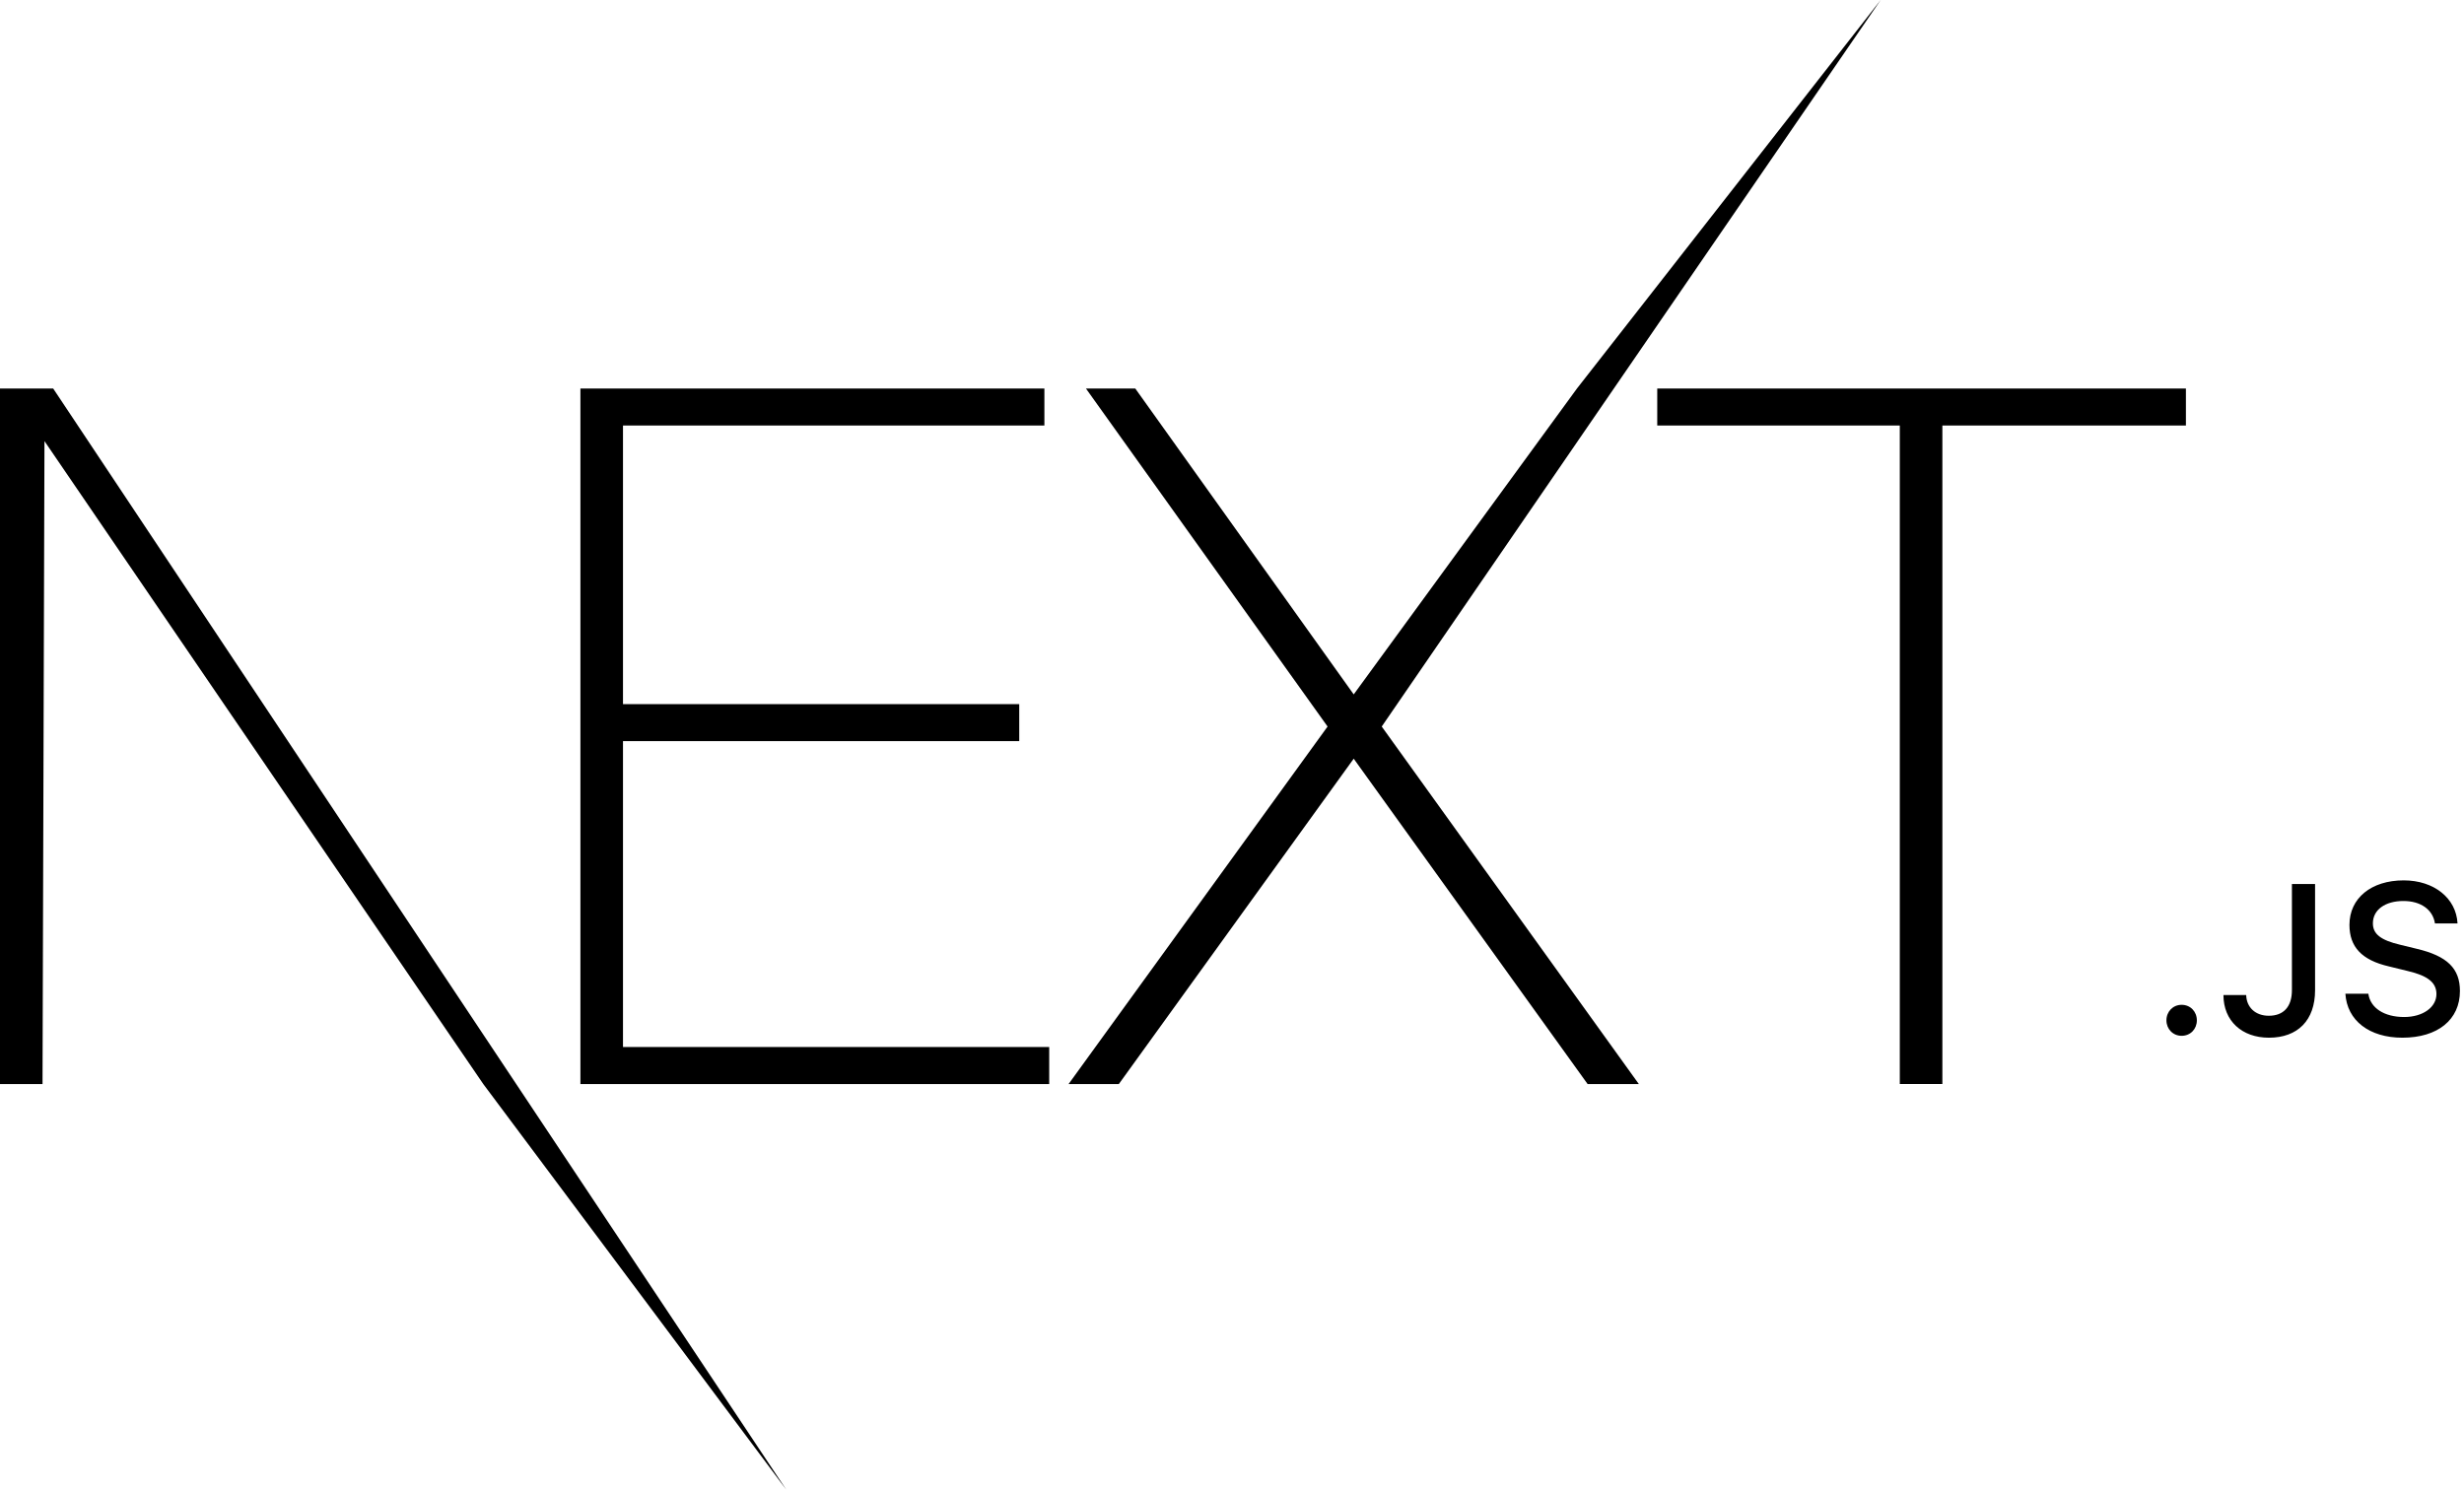
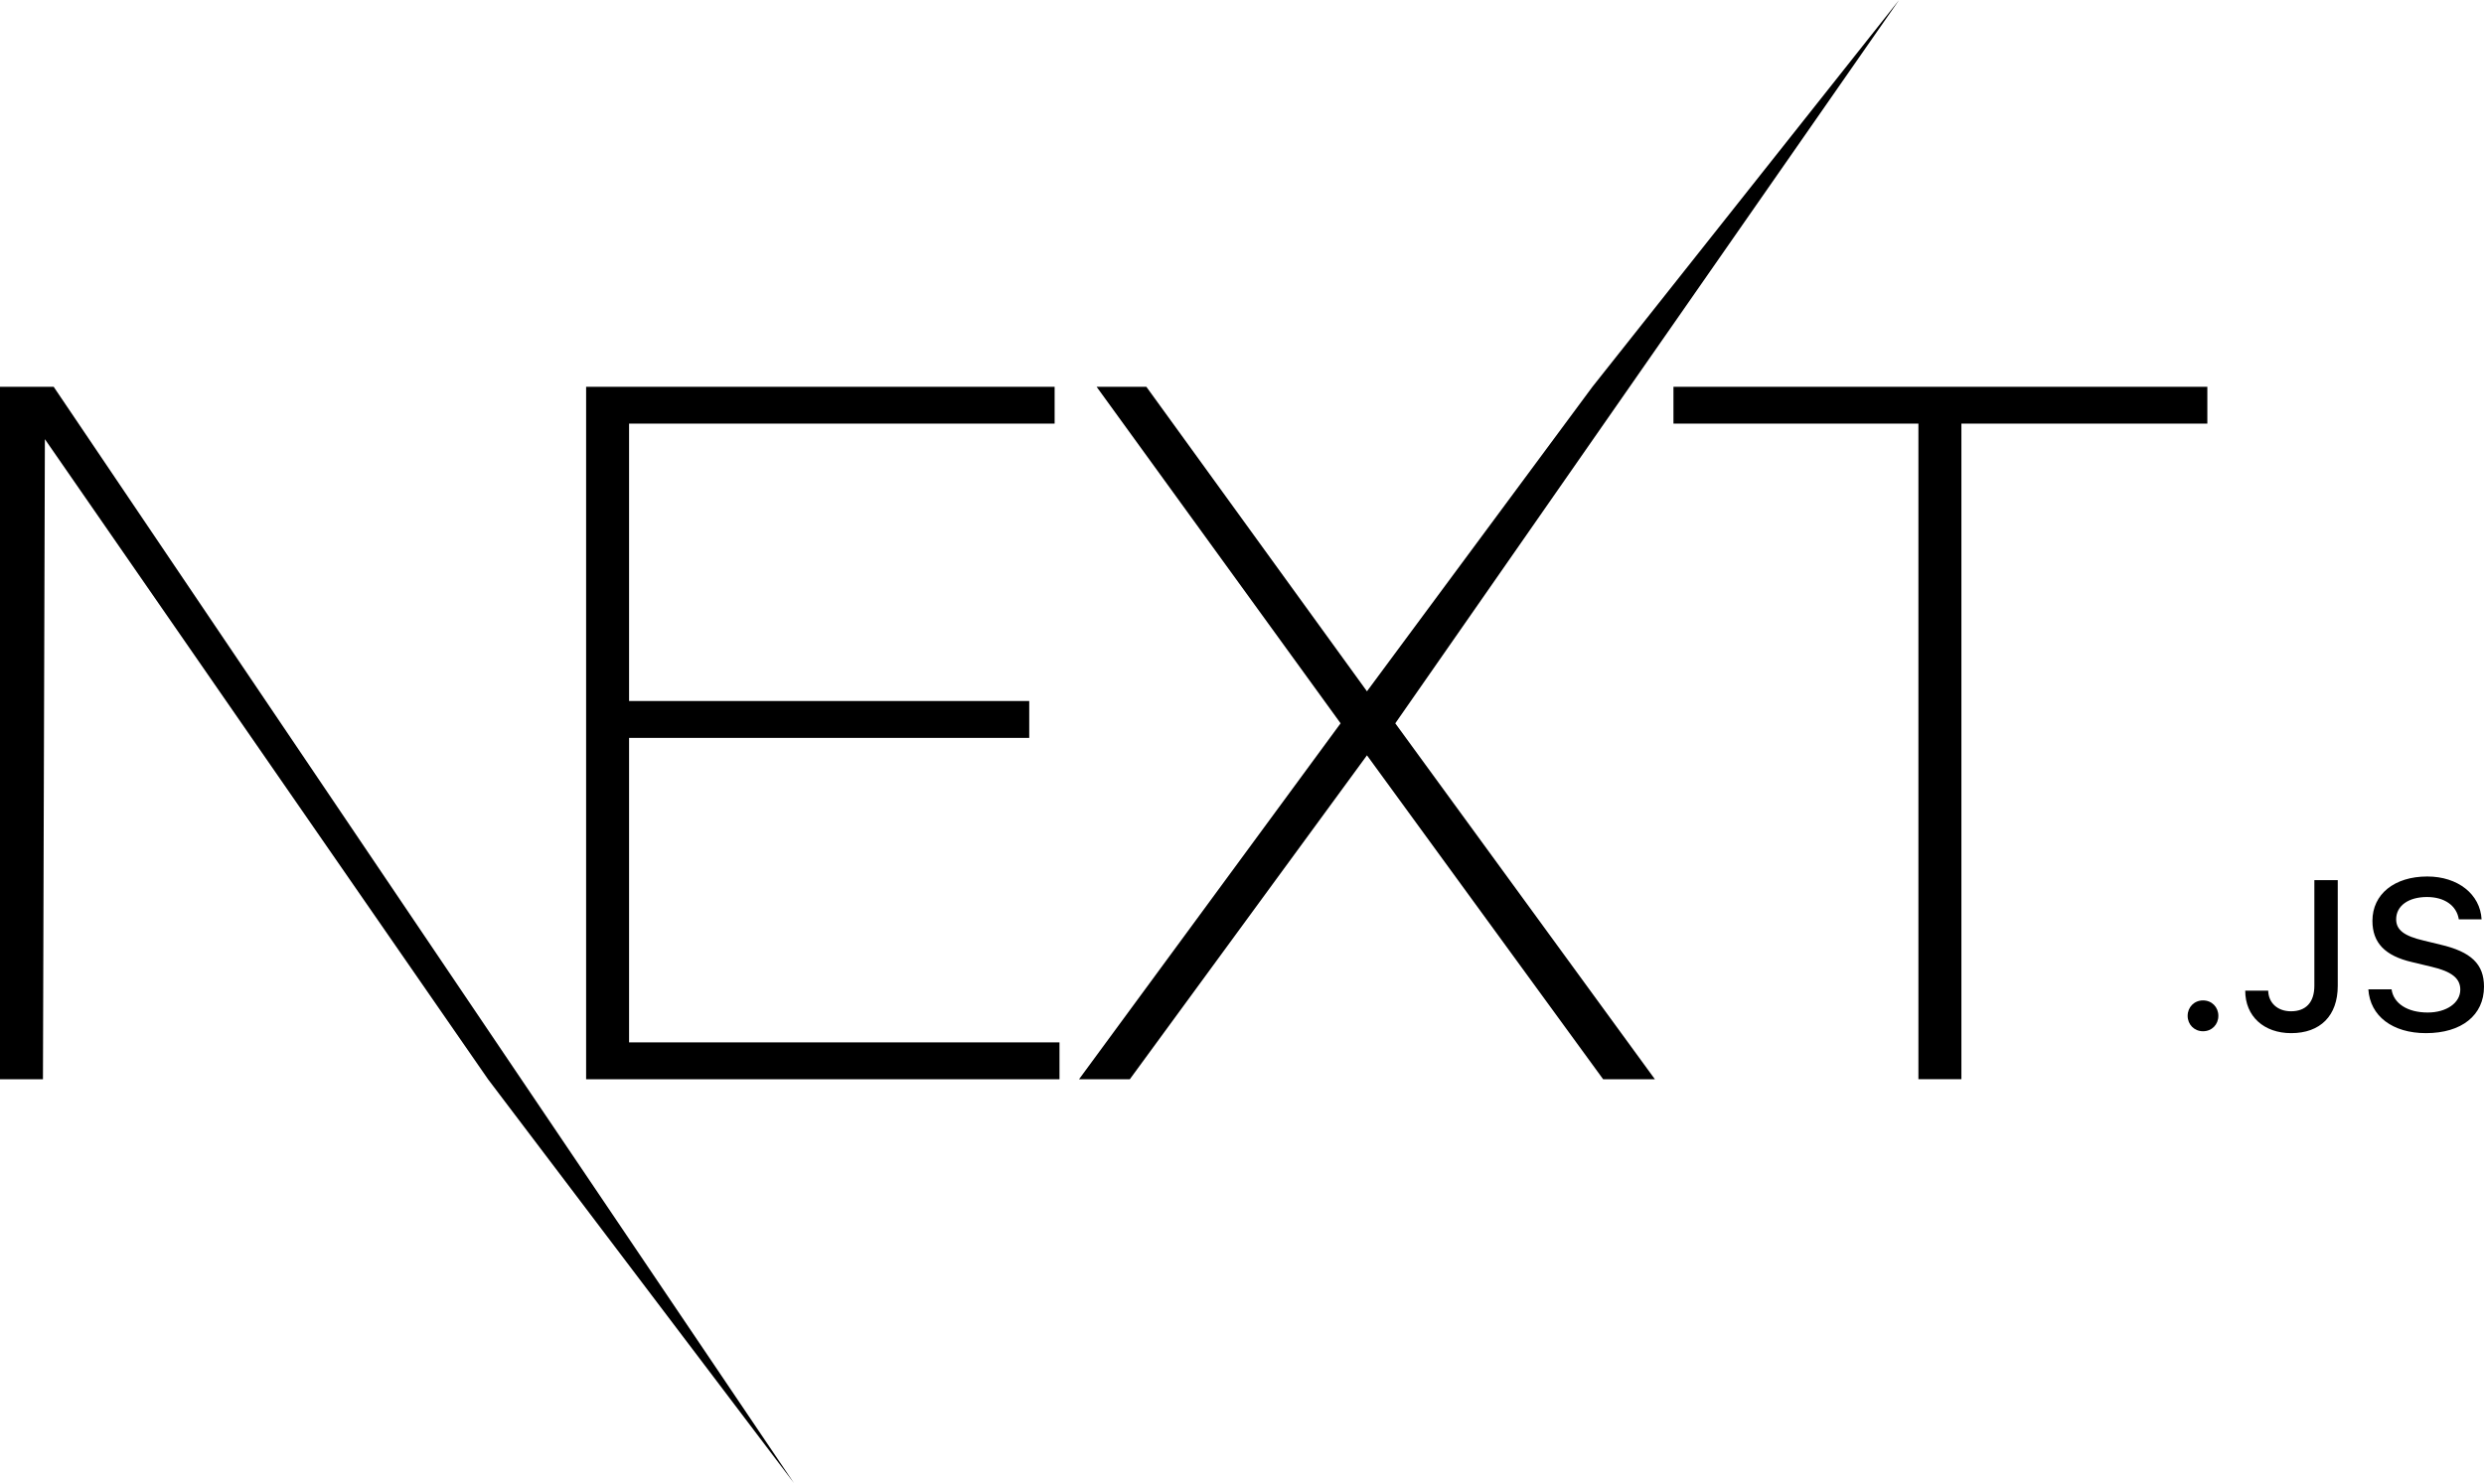
- <svg xmlns="http://www.w3.org/2000/svg" width="43" height="26" viewBox="0 0 43 26" fill="none">
-   <path d="M10.129 6.781H18.226V7.427H10.872V12.29H17.787V12.936H10.872V18.274H18.31V18.921H10.129V6.781ZM18.951 6.781H19.812L23.624 12.12L27.52 6.781L32.82 0L24.113 12.681L28.6 18.921H27.706L23.624 13.242L19.525 18.921H18.648L23.168 12.681L18.951 6.781H18.951ZM28.921 7.427V6.781H38.147V7.427H33.897V18.92H33.154V7.427H28.921H28.921ZM0 6.781H0.928L13.721 26L8.434 18.921L0.776 7.699L0.742 18.921H0V6.781ZM38.073 18.079C37.921 18.079 37.807 17.961 37.807 17.809C37.807 17.656 37.921 17.538 38.072 17.538C38.226 17.538 38.338 17.656 38.338 17.809C38.338 17.961 38.226 18.079 38.072 18.079H38.073ZM38.802 17.368H39.199C39.205 17.584 39.362 17.729 39.593 17.729C39.851 17.729 39.997 17.573 39.997 17.281V15.43H40.401V17.283C40.401 17.809 40.098 18.112 39.596 18.112C39.125 18.112 38.802 17.818 38.802 17.368H38.802ZM40.93 17.345H41.331C41.365 17.593 41.607 17.751 41.956 17.751C42.28 17.751 42.519 17.582 42.519 17.35C42.519 17.15 42.367 17.03 42.022 16.949L41.687 16.867C41.216 16.757 41.001 16.528 41.001 16.143C41.001 15.677 41.38 15.366 41.948 15.366C42.477 15.366 42.864 15.677 42.887 16.117H42.493C42.456 15.876 42.246 15.726 41.943 15.726C41.623 15.726 41.41 15.88 41.41 16.116C41.41 16.303 41.548 16.41 41.887 16.49L42.174 16.56C42.708 16.686 42.929 16.904 42.929 17.297C42.929 17.798 42.542 18.112 41.925 18.112C41.347 18.112 40.959 17.812 40.93 17.344V17.345Z" fill="black" />
+ <svg xmlns="http://www.w3.org/2000/svg" width="72" height="43" viewBox="0 0 72 43" fill="none">
+   <path d="M16.989 11.215H30.569V12.283H18.234V20.325H29.833V21.394H18.234V30.223H30.71V31.292H16.989V11.215ZM31.785 11.215H33.228L39.622 20.044L46.157 11.215L55.046 0L40.443 20.972L47.968 31.292H46.468L39.622 21.9L32.748 31.292H31.276L38.858 20.972L31.786 11.215H31.785ZM48.506 12.283V11.215H63.981V12.283H56.852V31.291H55.606V12.283H48.506H48.506ZM0 11.215H1.556L23.013 43L14.146 31.292L1.301 12.733L1.245 31.292H0V11.215ZM63.856 29.9C63.601 29.9 63.41 29.705 63.41 29.453C63.41 29.201 63.601 29.006 63.855 29.006C64.113 29.006 64.3 29.201 64.3 29.453C64.3 29.705 64.113 29.9 63.855 29.9H63.856ZM65.079 28.724H65.745C65.754 29.081 66.018 29.321 66.405 29.321C66.838 29.321 67.083 29.063 67.083 28.58V25.519H67.761V28.583C67.761 29.453 67.253 29.955 66.411 29.955C65.621 29.955 65.079 29.468 65.079 28.724H65.079ZM68.648 28.685H69.321C69.378 29.096 69.784 29.357 70.368 29.357C70.913 29.357 71.313 29.078 71.313 28.694C71.313 28.364 71.059 28.166 70.48 28.031L69.917 27.896C69.127 27.713 68.766 27.334 68.766 26.698C68.766 25.927 69.402 25.413 70.356 25.413C71.243 25.413 71.891 25.927 71.93 26.656H71.27C71.207 26.257 70.856 26.008 70.347 26.008C69.811 26.008 69.454 26.263 69.454 26.653C69.454 26.962 69.684 27.139 70.253 27.271L70.734 27.388C71.63 27.596 72 27.956 72 28.607C72 29.435 71.352 29.955 70.317 29.955C69.348 29.955 68.697 29.459 68.648 28.685V28.685Z" fill="black" />
</svg>
